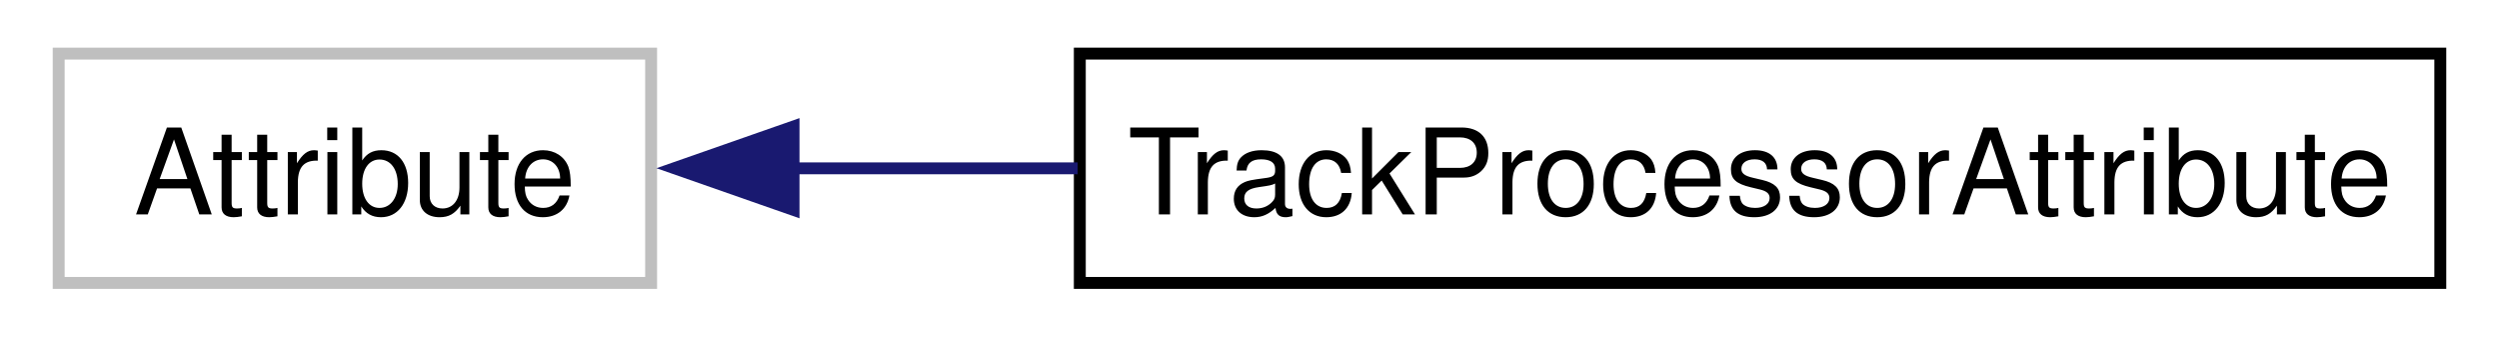
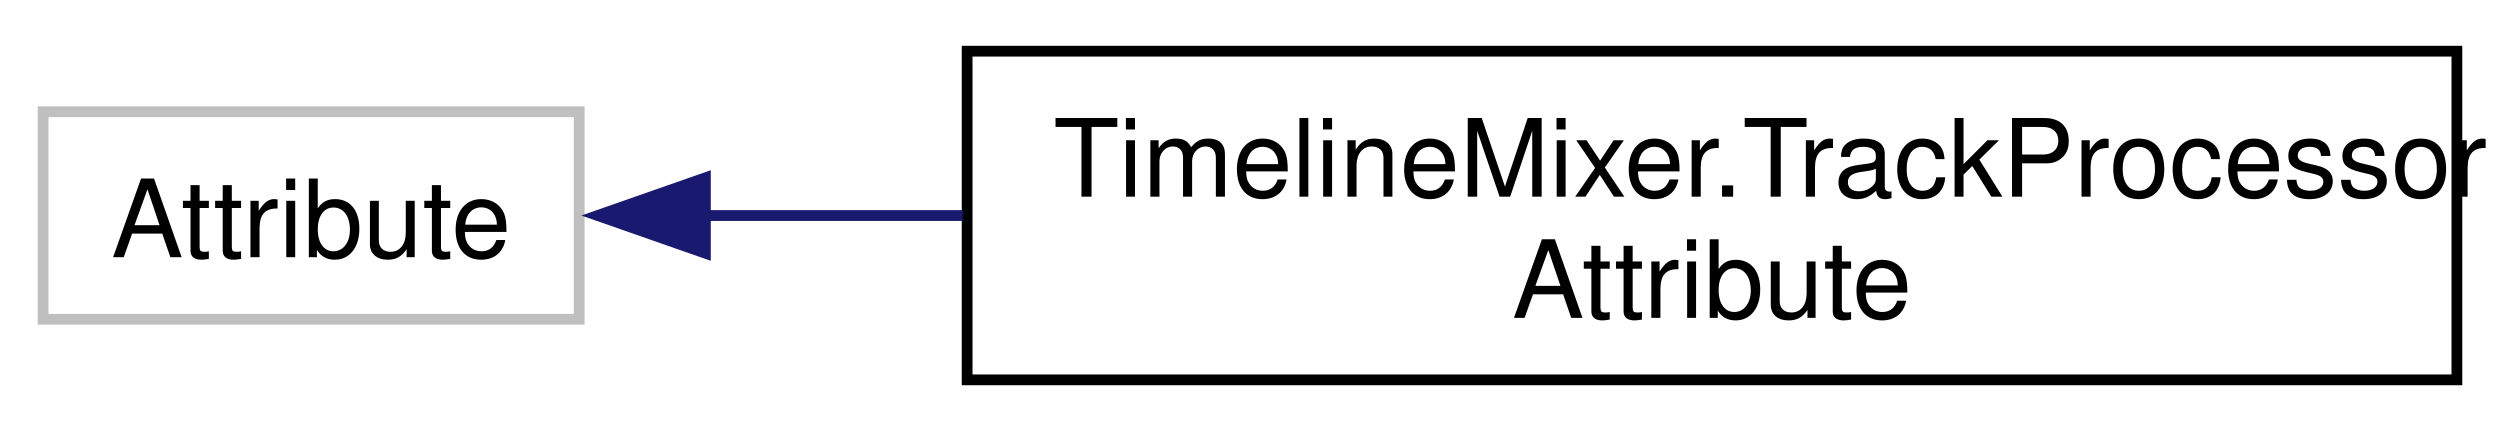
- <svg xmlns="http://www.w3.org/2000/svg" xmlns:xlink="http://www.w3.org/1999/xlink" width="208pt" height="28pt" viewBox="0.00 0.00 208.00 28.25">
-   <g id="graph0" class="graph" transform="scale(1 1) rotate(0) translate(4 24.25)">
+ <svg xmlns="http://www.w3.org/2000/svg" xmlns:xlink="http://www.w3.org/1999/xlink" width="232pt" height="40pt" viewBox="0.00 0.00 232.00 39.50">
+   <g id="graph0" class="graph" transform="scale(1 1) rotate(0) translate(4 35.5)">
    <g id="node1" class="node">
      <g id="a_node1">
        <a xlink:title=" ">
-           <polygon fill="none" stroke="#bfbfbf" points="0,-0.5 0,-19.75 49.75,-19.75 49.75,-0.5 0,-0.5" />
-           <text text-anchor="middle" x="24.88" y="-6.25" font-family="Helvetica,sans-Serif" font-size="10.00">Attribute</text>
+           <polygon fill="none" stroke="#bfbfbf" points="0,-6.12 0,-25.38 49.75,-25.38 49.75,-6.12 0,-6.12" />
+           <text text-anchor="middle" x="24.88" y="-11.88" font-family="Helvetica,sans-Serif" font-size="10.00">Attribute</text>
        </a>
      </g>
    </g>
    <g id="node2" class="node">
      <g id="a_node2">
-         <a xlink:href="class_track_processor_attribute.html" target="_top" xlink:title=" ">
-           <polygon fill="none" stroke="black" points="85.75,-0.5 85.75,-19.75 200,-19.75 200,-0.5 85.75,-0.5" />
-           <text text-anchor="middle" x="142.88" y="-6.25" font-family="Helvetica,sans-Serif" font-size="10.00">TrackProcessorAttribute</text>
+         <a xlink:href="class_timeline_mixer_1_1_track_processor_attribute.html" target="_top" xlink:title=" ">
+           <polygon fill="none" stroke="black" points="85.75,-0.5 85.75,-31 224,-31 224,-0.5 85.75,-0.5" />
+           <text text-anchor="start" x="93.75" y="-17.5" font-family="Helvetica,sans-Serif" font-size="10.00">TimelineMixer.TrackProcessor</text>
+           <text text-anchor="middle" x="154.88" y="-6.25" font-family="Helvetica,sans-Serif" font-size="10.00">Attribute</text>
        </a>
      </g>
    </g>
    <g id="edge1" class="edge">
-       <path fill="none" stroke="midnightblue" d="M61.57,-10.12C69.18,-10.12 77.4,-10.12 85.57,-10.12" />
-       <polygon fill="midnightblue" stroke="midnightblue" points="61.71,-6.63 51.71,-10.13 61.71,-13.63 61.71,-6.63" />
+       <path fill="none" stroke="midnightblue" d="M61.2,-15.75C68.76,-15.75 77,-15.75 85.34,-15.75" />
+       <polygon fill="midnightblue" stroke="midnightblue" points="61.46,-12.25 51.46,-15.75 61.46,-19.25 61.46,-12.25" />
    </g>
  </g>
</svg>
